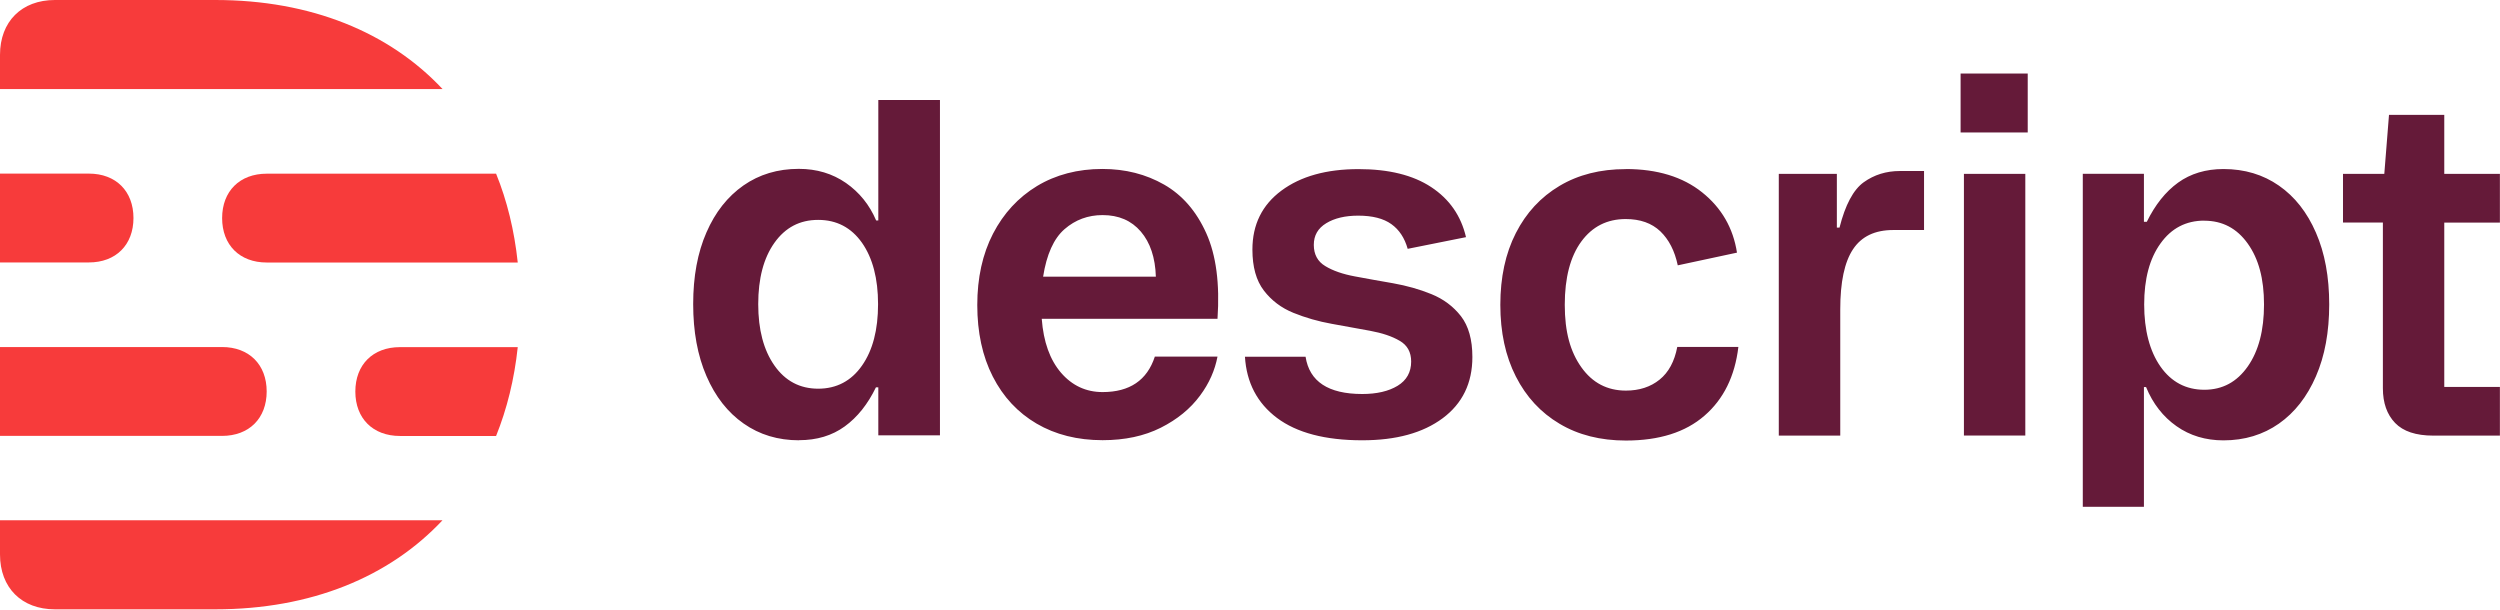
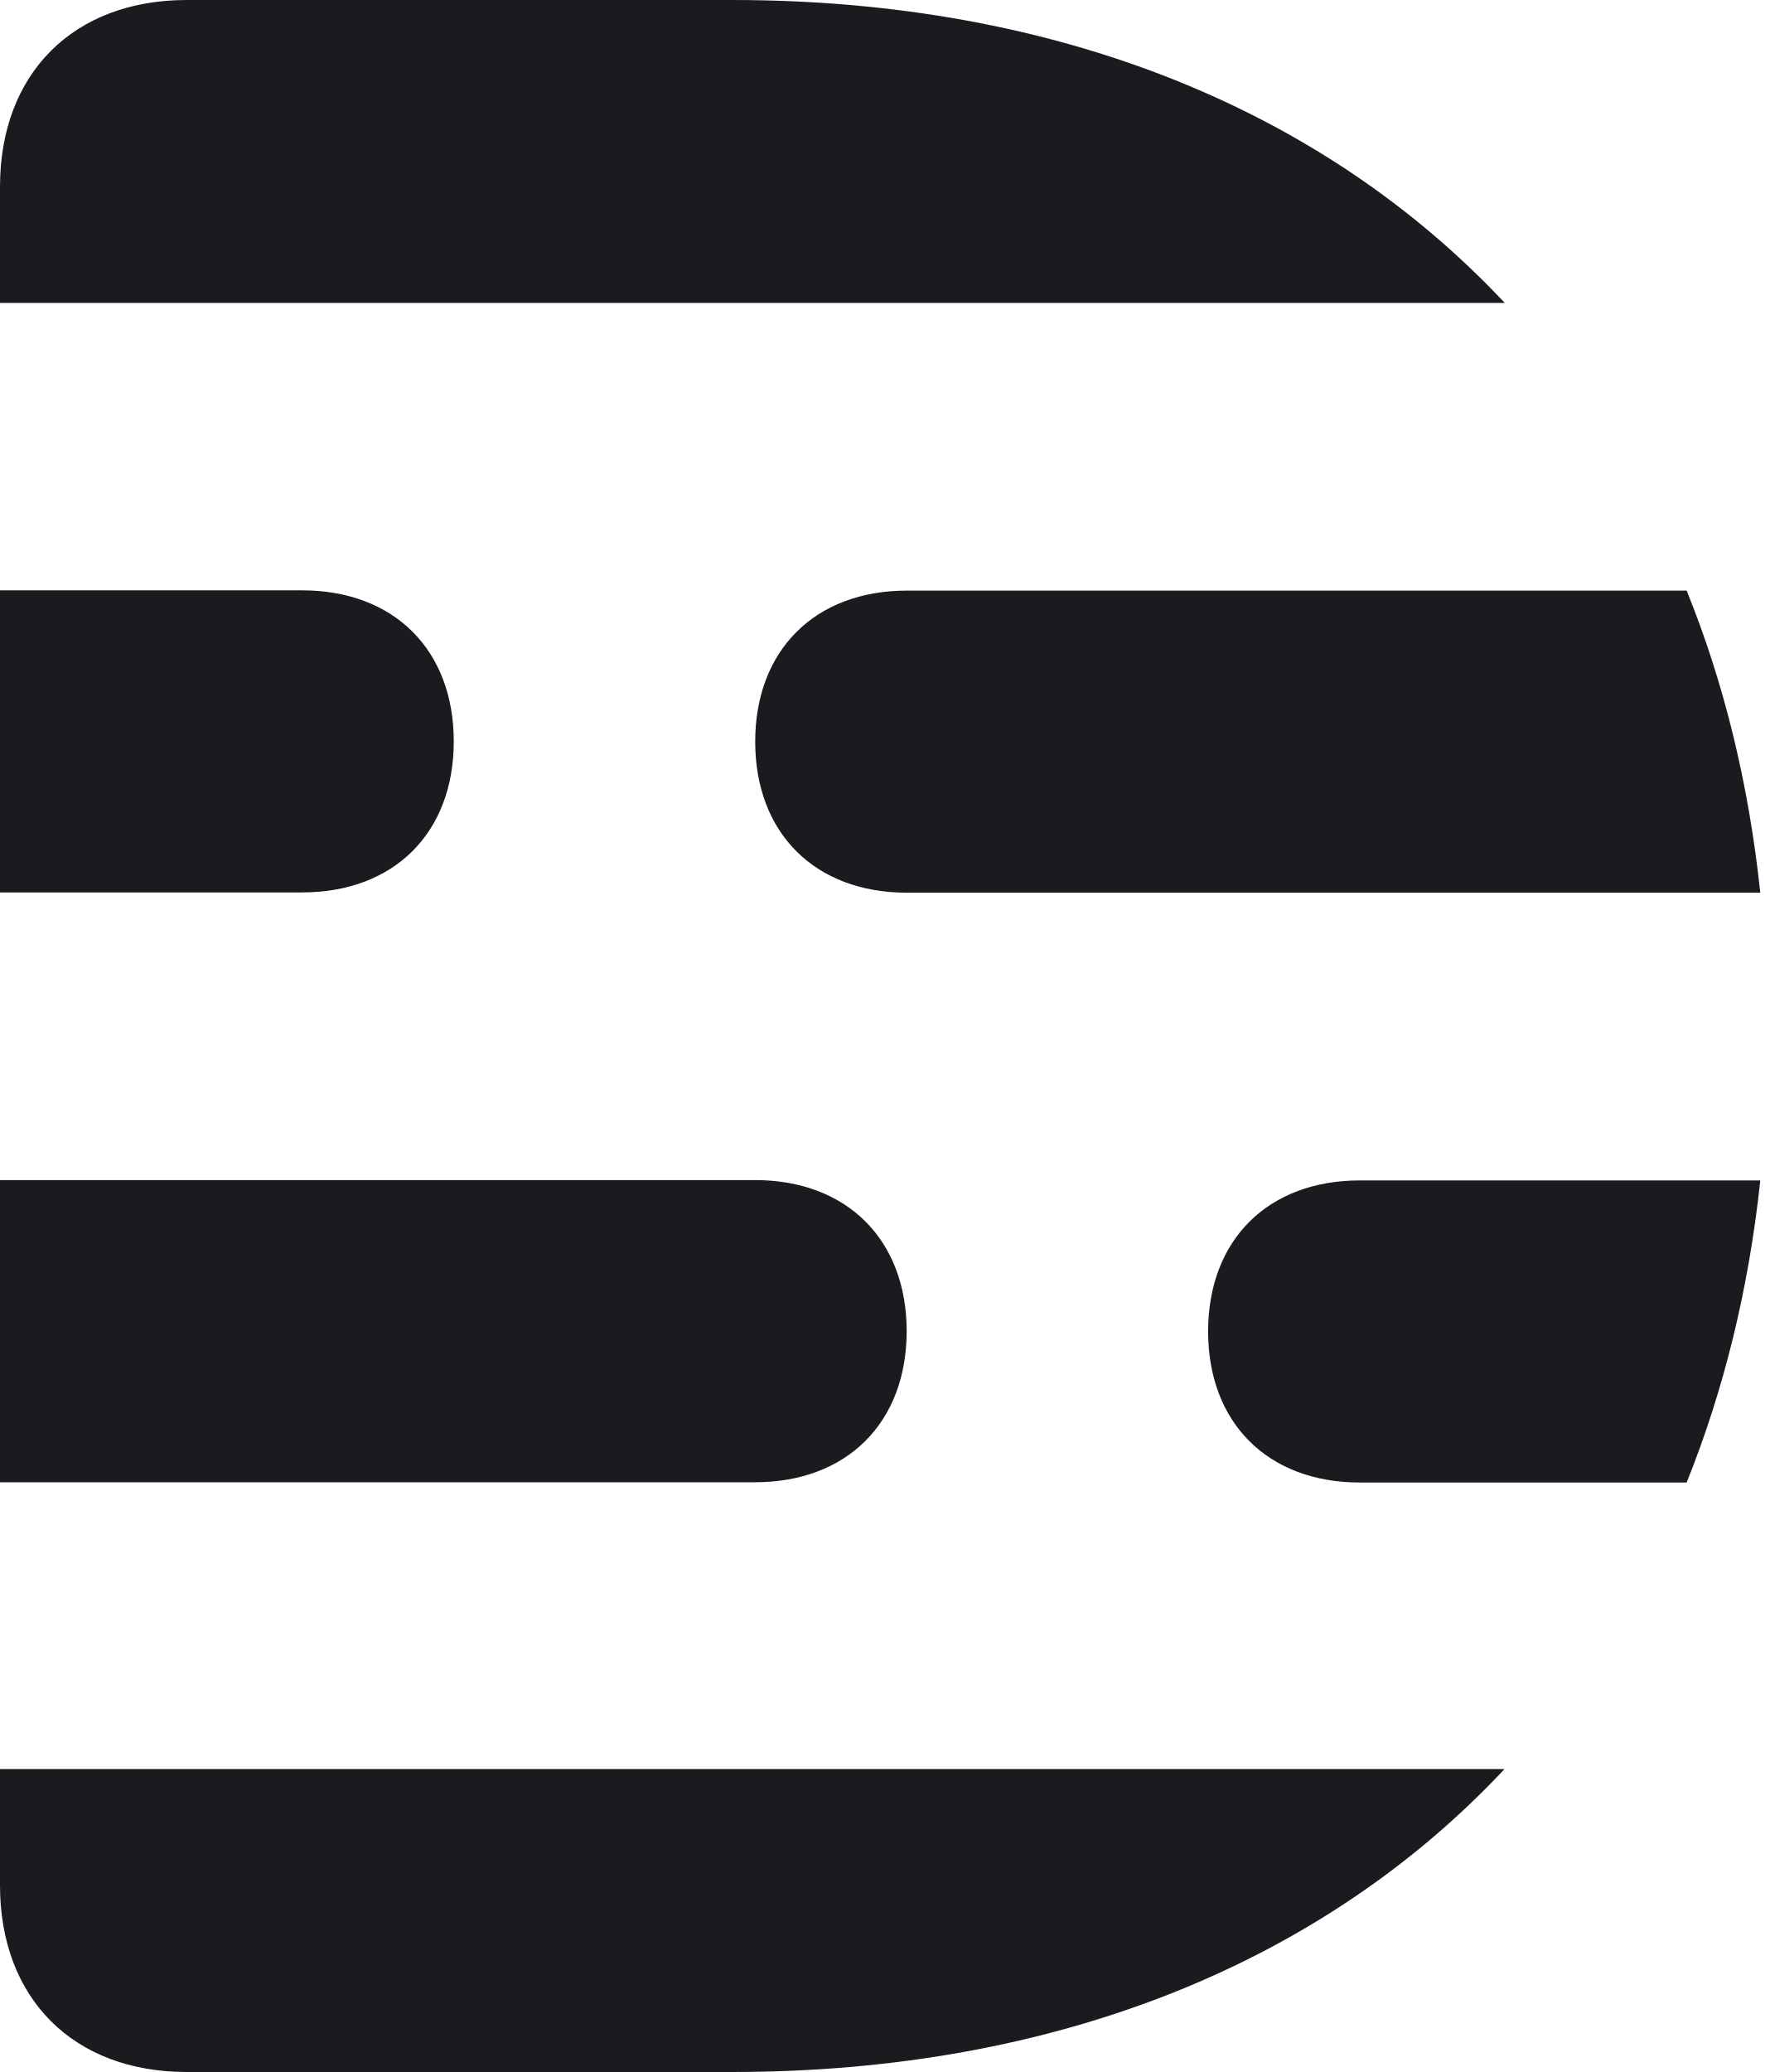
- <svg xmlns="http://www.w3.org/2000/svg" fill="none" viewBox="0 0 98.47 24">
-   <path fill-rule="evenodd" clip-rule="evenodd" d="M0 21.837C0 23.151 0.853 24 2.163 24H8.481C12.252 24 15.336 22.726 17.43 20.491H0V21.837ZM8.481 0H2.163C0.853 0 0 0.849 0 2.163V3.509H17.433C15.336 1.274 12.252 0 8.481 0ZM13.996 15.421C13.996 16.482 14.689 17.172 15.754 17.172H19.54C19.968 16.107 20.259 14.937 20.393 13.673H15.754C14.689 13.673 13.996 14.362 13.996 15.424V15.421ZM8.749 8.589C8.749 9.651 9.442 10.34 10.507 10.34H20.393C20.259 9.076 19.972 7.906 19.54 6.841H10.507C9.442 6.841 8.749 7.531 8.749 8.592V8.589ZM10.504 15.421C10.504 14.359 9.811 13.669 8.746 13.669H0V17.169H8.746C9.811 17.169 10.504 16.479 10.504 15.417V15.421ZM5.257 8.589C5.257 7.527 4.564 6.838 3.499 6.838H0V10.337H3.499C4.564 10.337 5.257 9.648 5.257 8.586V8.589Z" fill="#F73B3B" />
-   <path d="M87.578 6.658C88.411 6.658 89.139 6.877 89.763 7.312C90.387 7.746 90.874 8.364 91.22 9.164C91.57 9.964 91.743 10.906 91.743 11.99C91.743 13.075 91.57 14.019 91.22 14.822C90.871 15.626 90.387 16.247 89.763 16.685C89.139 17.122 88.411 17.345 87.578 17.345C86.875 17.345 86.257 17.159 85.728 16.786C85.199 16.414 84.798 15.9 84.53 15.247H84.445V19.962H82.037V6.845H84.445V8.736H84.559C84.886 8.067 85.297 7.55 85.79 7.194C86.284 6.838 86.882 6.658 87.578 6.658ZM64.035 6.658C65.276 6.658 66.279 6.965 67.043 7.576C67.808 8.187 68.266 8.981 68.416 9.951L66.084 10.451C65.963 9.879 65.734 9.435 65.397 9.111C65.057 8.788 64.603 8.628 64.035 8.628C63.3 8.628 62.718 8.922 62.284 9.514C61.853 10.102 61.633 10.934 61.633 12.006C61.633 13.078 61.852 13.856 62.287 14.467C62.721 15.078 63.306 15.385 64.041 15.385C64.567 15.385 65.012 15.241 65.368 14.953C65.724 14.666 65.956 14.235 66.064 13.666H68.471C68.334 14.819 67.887 15.724 67.135 16.374C66.384 17.027 65.352 17.352 64.041 17.352C63.039 17.352 62.166 17.132 61.428 16.691C60.69 16.254 60.114 15.633 59.706 14.829C59.297 14.025 59.095 13.084 59.095 12.006C59.095 10.928 59.297 9.981 59.706 9.181C60.114 8.38 60.687 7.762 61.428 7.321C62.17 6.88 63.035 6.661 64.035 6.661V6.658ZM37.023 17.148H34.595V15.257H34.501C34.18 15.92 33.772 16.433 33.272 16.796C32.772 17.159 32.174 17.338 31.472 17.338V17.342C30.646 17.342 29.917 17.123 29.29 16.682C28.662 16.244 28.175 15.62 27.826 14.812C27.476 14.006 27.303 13.061 27.303 11.977C27.303 10.892 27.476 9.951 27.826 9.154C28.172 8.357 28.659 7.742 29.283 7.305C29.907 6.87 30.633 6.651 31.462 6.651C32.171 6.651 32.788 6.838 33.321 7.207C33.85 7.576 34.249 8.069 34.51 8.684H34.595V3.939H37.023V17.148ZM53.508 6.661C54.701 6.661 55.655 6.896 56.373 7.37C57.092 7.844 57.547 8.501 57.743 9.341L55.446 9.801C55.325 9.373 55.113 9.049 54.802 8.827C54.492 8.605 54.057 8.494 53.498 8.494C52.986 8.494 52.565 8.593 52.238 8.792C51.911 8.991 51.748 9.272 51.748 9.645C51.748 10.017 51.898 10.301 52.199 10.48C52.499 10.663 52.888 10.798 53.362 10.886C53.835 10.974 54.338 11.066 54.871 11.157C55.403 11.252 55.907 11.392 56.38 11.585C56.854 11.778 57.24 12.065 57.544 12.454C57.844 12.843 57.994 13.379 57.994 14.062C57.994 15.091 57.602 15.894 56.825 16.473C56.044 17.054 54.988 17.342 53.659 17.342H53.652C52.198 17.342 51.081 17.047 50.3 16.463C49.52 15.878 49.098 15.071 49.036 14.052H51.424C51.575 15.028 52.319 15.518 53.652 15.519C54.23 15.519 54.694 15.411 55.05 15.195C55.403 14.98 55.583 14.659 55.583 14.241C55.583 13.872 55.433 13.597 55.132 13.424C54.832 13.247 54.442 13.117 53.965 13.029C53.489 12.941 52.986 12.85 52.456 12.755C51.927 12.66 51.424 12.516 50.947 12.323C50.47 12.13 50.081 11.836 49.781 11.444C49.48 11.052 49.33 10.513 49.33 9.83C49.33 8.847 49.712 8.073 50.473 7.508C51.234 6.943 52.247 6.661 53.508 6.661ZM43.423 6.655C44.325 6.655 45.135 6.861 45.854 7.272C46.572 7.684 47.124 8.321 47.513 9.187C47.902 10.052 48.049 11.177 47.955 12.556H41.032C41.1 13.467 41.355 14.172 41.792 14.682C42.23 15.188 42.776 15.443 43.429 15.443C44.498 15.443 45.181 14.976 45.485 14.052L45.481 14.045H47.955C47.853 14.581 47.63 15.094 47.271 15.577C46.886 16.1 46.369 16.521 45.719 16.848C45.069 17.174 44.308 17.338 43.429 17.338C42.439 17.338 41.57 17.119 40.829 16.685C40.087 16.25 39.512 15.632 39.104 14.832C38.696 14.035 38.493 13.087 38.493 12.016C38.493 10.944 38.699 10.007 39.114 9.203C39.529 8.403 40.107 7.776 40.845 7.328C41.587 6.881 42.447 6.655 43.423 6.655ZM75.784 9.06H74.572C73.85 9.06 73.323 9.311 72.987 9.817C72.65 10.324 72.484 11.111 72.484 12.183V17.158H70.066L70.063 17.155V6.848H72.35V8.965H72.455C72.68 8.07 73 7.472 73.409 7.178C73.82 6.884 74.294 6.736 74.832 6.736H75.784V9.06ZM96.275 6.848H98.466V8.769H96.275V15.24H98.466V17.158H95.843C95.157 17.158 94.658 16.991 94.337 16.658C94.017 16.325 93.857 15.871 93.857 15.293V8.766H92.286V6.848H93.913L94.098 4.524H96.275V6.848ZM79.773 17.155H77.355V6.848H79.773V17.155ZM86.823 8.69C86.101 8.69 85.526 8.991 85.098 9.589C84.667 10.187 84.455 10.987 84.455 11.993C84.455 12.999 84.67 13.829 85.098 14.44C85.526 15.048 86.104 15.351 86.823 15.352C87.541 15.352 88.107 15.044 88.535 14.434C88.963 13.823 89.175 13.009 89.175 11.993C89.175 10.977 88.963 10.196 88.535 9.595C88.107 8.994 87.538 8.693 86.823 8.693V8.69ZM32.226 8.661C31.501 8.661 30.932 8.961 30.504 9.562C30.076 10.164 29.865 10.971 29.865 11.98C29.865 12.983 30.077 13.79 30.504 14.398C30.929 15.005 31.504 15.309 32.226 15.31C32.948 15.31 33.53 15.006 33.952 14.401C34.376 13.797 34.585 12.99 34.585 11.98C34.585 10.971 34.373 10.164 33.952 9.562C33.527 8.961 32.951 8.661 32.226 8.661ZM43.429 8.472C42.855 8.472 42.355 8.657 41.93 9.026C41.505 9.396 41.224 10.02 41.086 10.898H45.527C45.504 10.147 45.304 9.552 44.935 9.121C44.563 8.687 44.063 8.472 43.429 8.472ZM79.868 5.218H77.224V2.895H79.868V5.218Z" fill="#651A39" />
+ <svg xmlns="http://www.w3.org/2000/svg" viewBox="0 0 20.5 24">
+   <path fill-rule="evenodd" clip-rule="evenodd" d="M0 21.837C0 23.151 0.853 24 2.163 24H8.481C12.252 24 15.336 22.726 17.43 20.491H0V21.837ZM8.481 0H2.163C0.853 0 0 0.849 0 2.163V3.509H17.433C15.336 1.274 12.252 0 8.481 0ZM13.996 15.421C13.996 16.482 14.689 17.172 15.754 17.172H19.54C19.968 16.107 20.259 14.937 20.393 13.673H15.754C14.689 13.673 13.996 14.362 13.996 15.424V15.421ZM8.749 8.589C8.749 9.651 9.442 10.34 10.507 10.34H20.393C20.259 9.076 19.972 7.906 19.54 6.841H10.507C9.442 6.841 8.749 7.531 8.749 8.592V8.589ZM10.504 15.421C10.504 14.359 9.811 13.669 8.746 13.669H0V17.169H8.746C9.811 17.169 10.504 16.479 10.504 15.417V15.421ZM5.257 8.589C5.257 7.527 4.564 6.838 3.499 6.838H0V10.337H3.499C4.564 10.337 5.257 9.648 5.257 8.586V8.589Z" fill="#1B1A1F" />
</svg>
